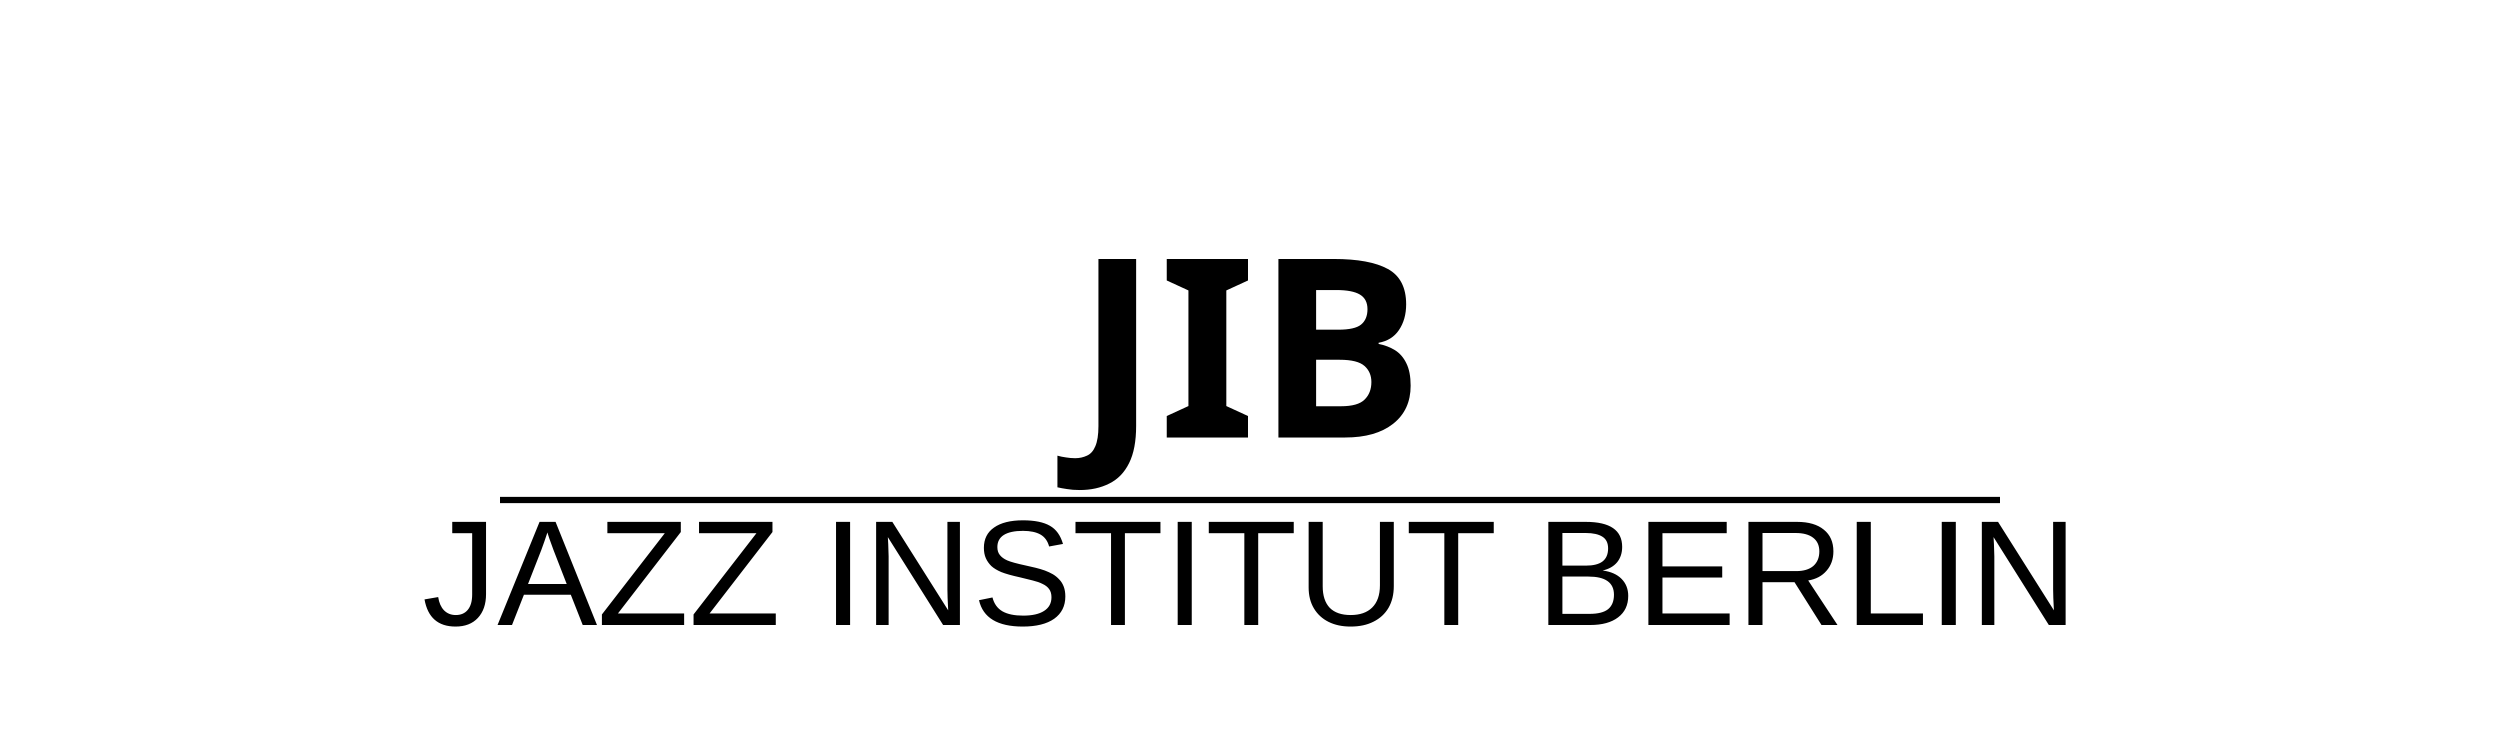
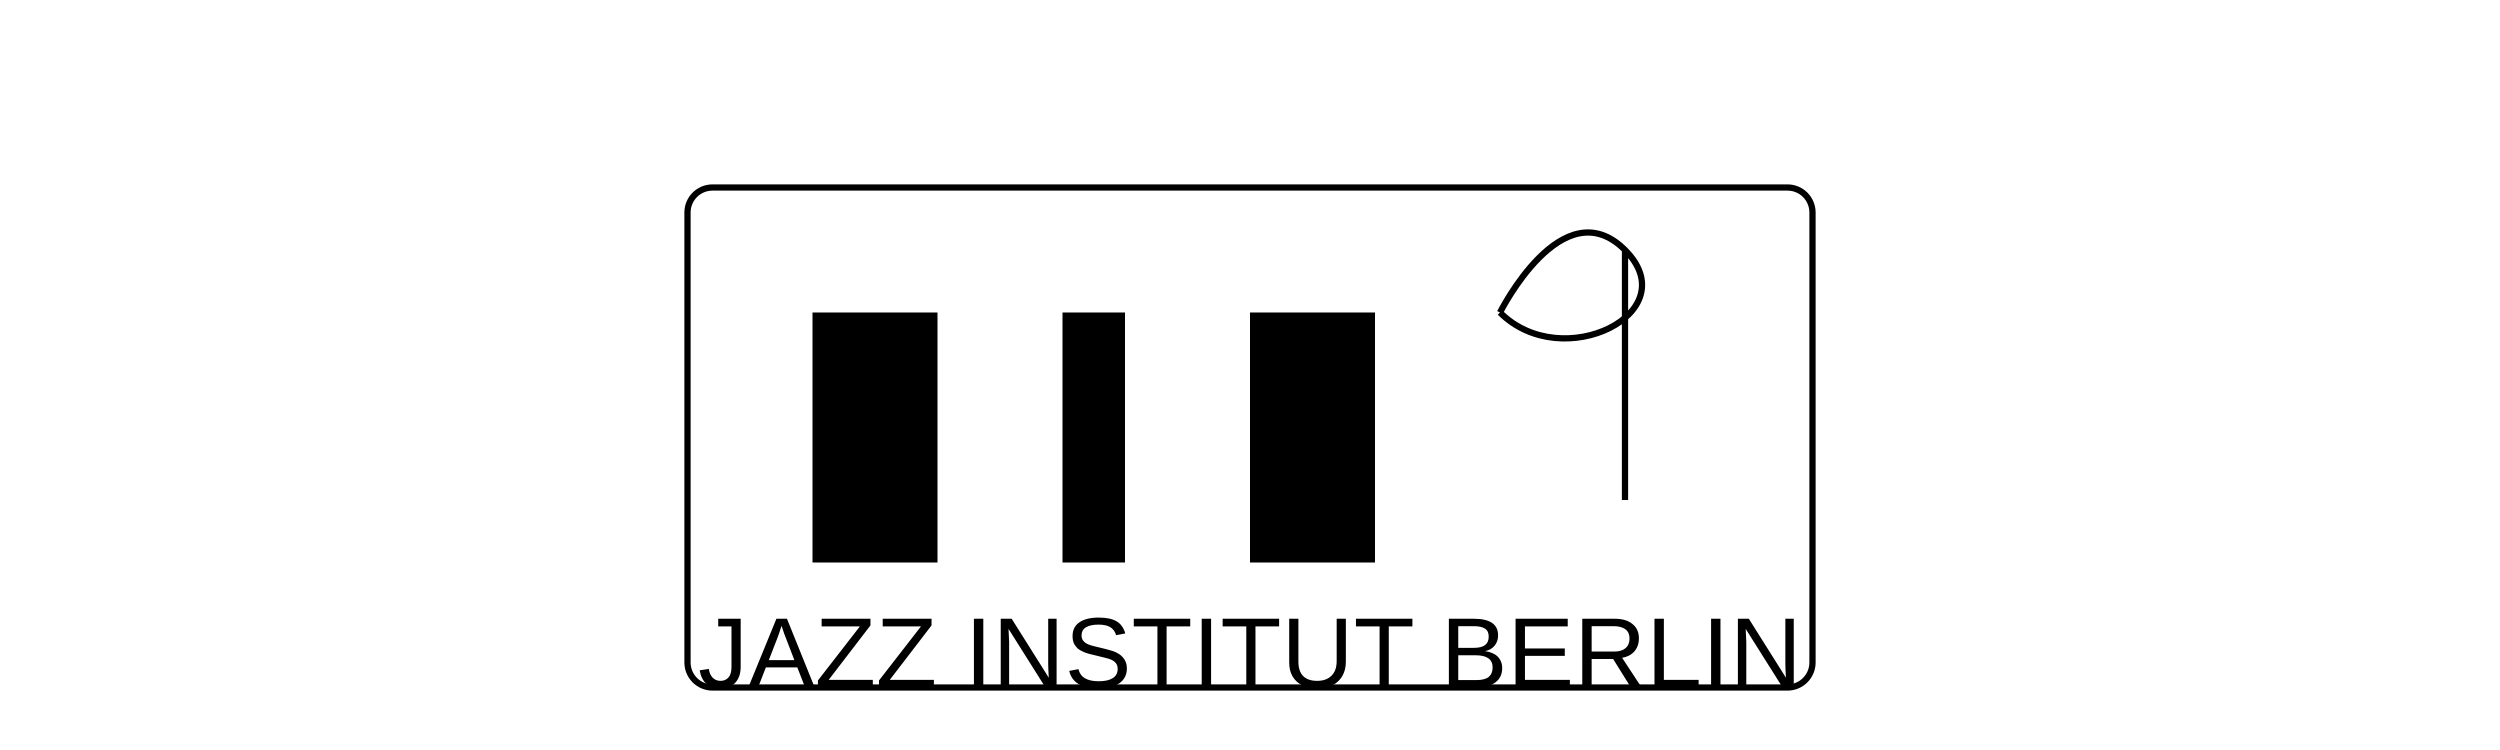
<svg xmlns="http://www.w3.org/2000/svg" width="200" height="60" viewBox="0 0 200 60" fill="none">
+   <style>
+     .logo-text { fill: currentColor; }
+     .music-note { fill: none; stroke: currentColor; }
+   </style>
  <g transform="translate(20, 10)">
-     <text x="80" y="25" font-family="Arial Black" font-weight="900" font-size="20" fill="currentColor" text-anchor="middle">JIB</text>
-     <text x="80" y="40" font-family="Arial" font-weight="normal" font-size="12" fill="currentColor" text-anchor="middle">JAZZ INSTITUT BERLIN</text>
-     <path d="M20,30 h120" stroke="currentColor" stroke-width="0.5" />
+     <path class="logo-text" d="M45,15 h10 v20 h-10 v-20 M65,15 h5 v20 h-5 v-20 M80,15 h10 v20 h-10 v-20" fill="currentColor" />
+     <path class="music-note" d="M100,15 c0,0 5,-10 10,-5 c5,5 -5,10 -10,5 M110,10 v20" stroke-width="0.5" />
+     <text x="80" y="45" font-family="Arial" font-size="8" fill="currentColor" text-anchor="middle">JAZZ INSTITUT BERLIN</text>
+     <rect x="35" y="5" width="90" height="40" rx="2" stroke="currentColor" stroke-width="0.5" fill="none" />
  </g>
</svg>
